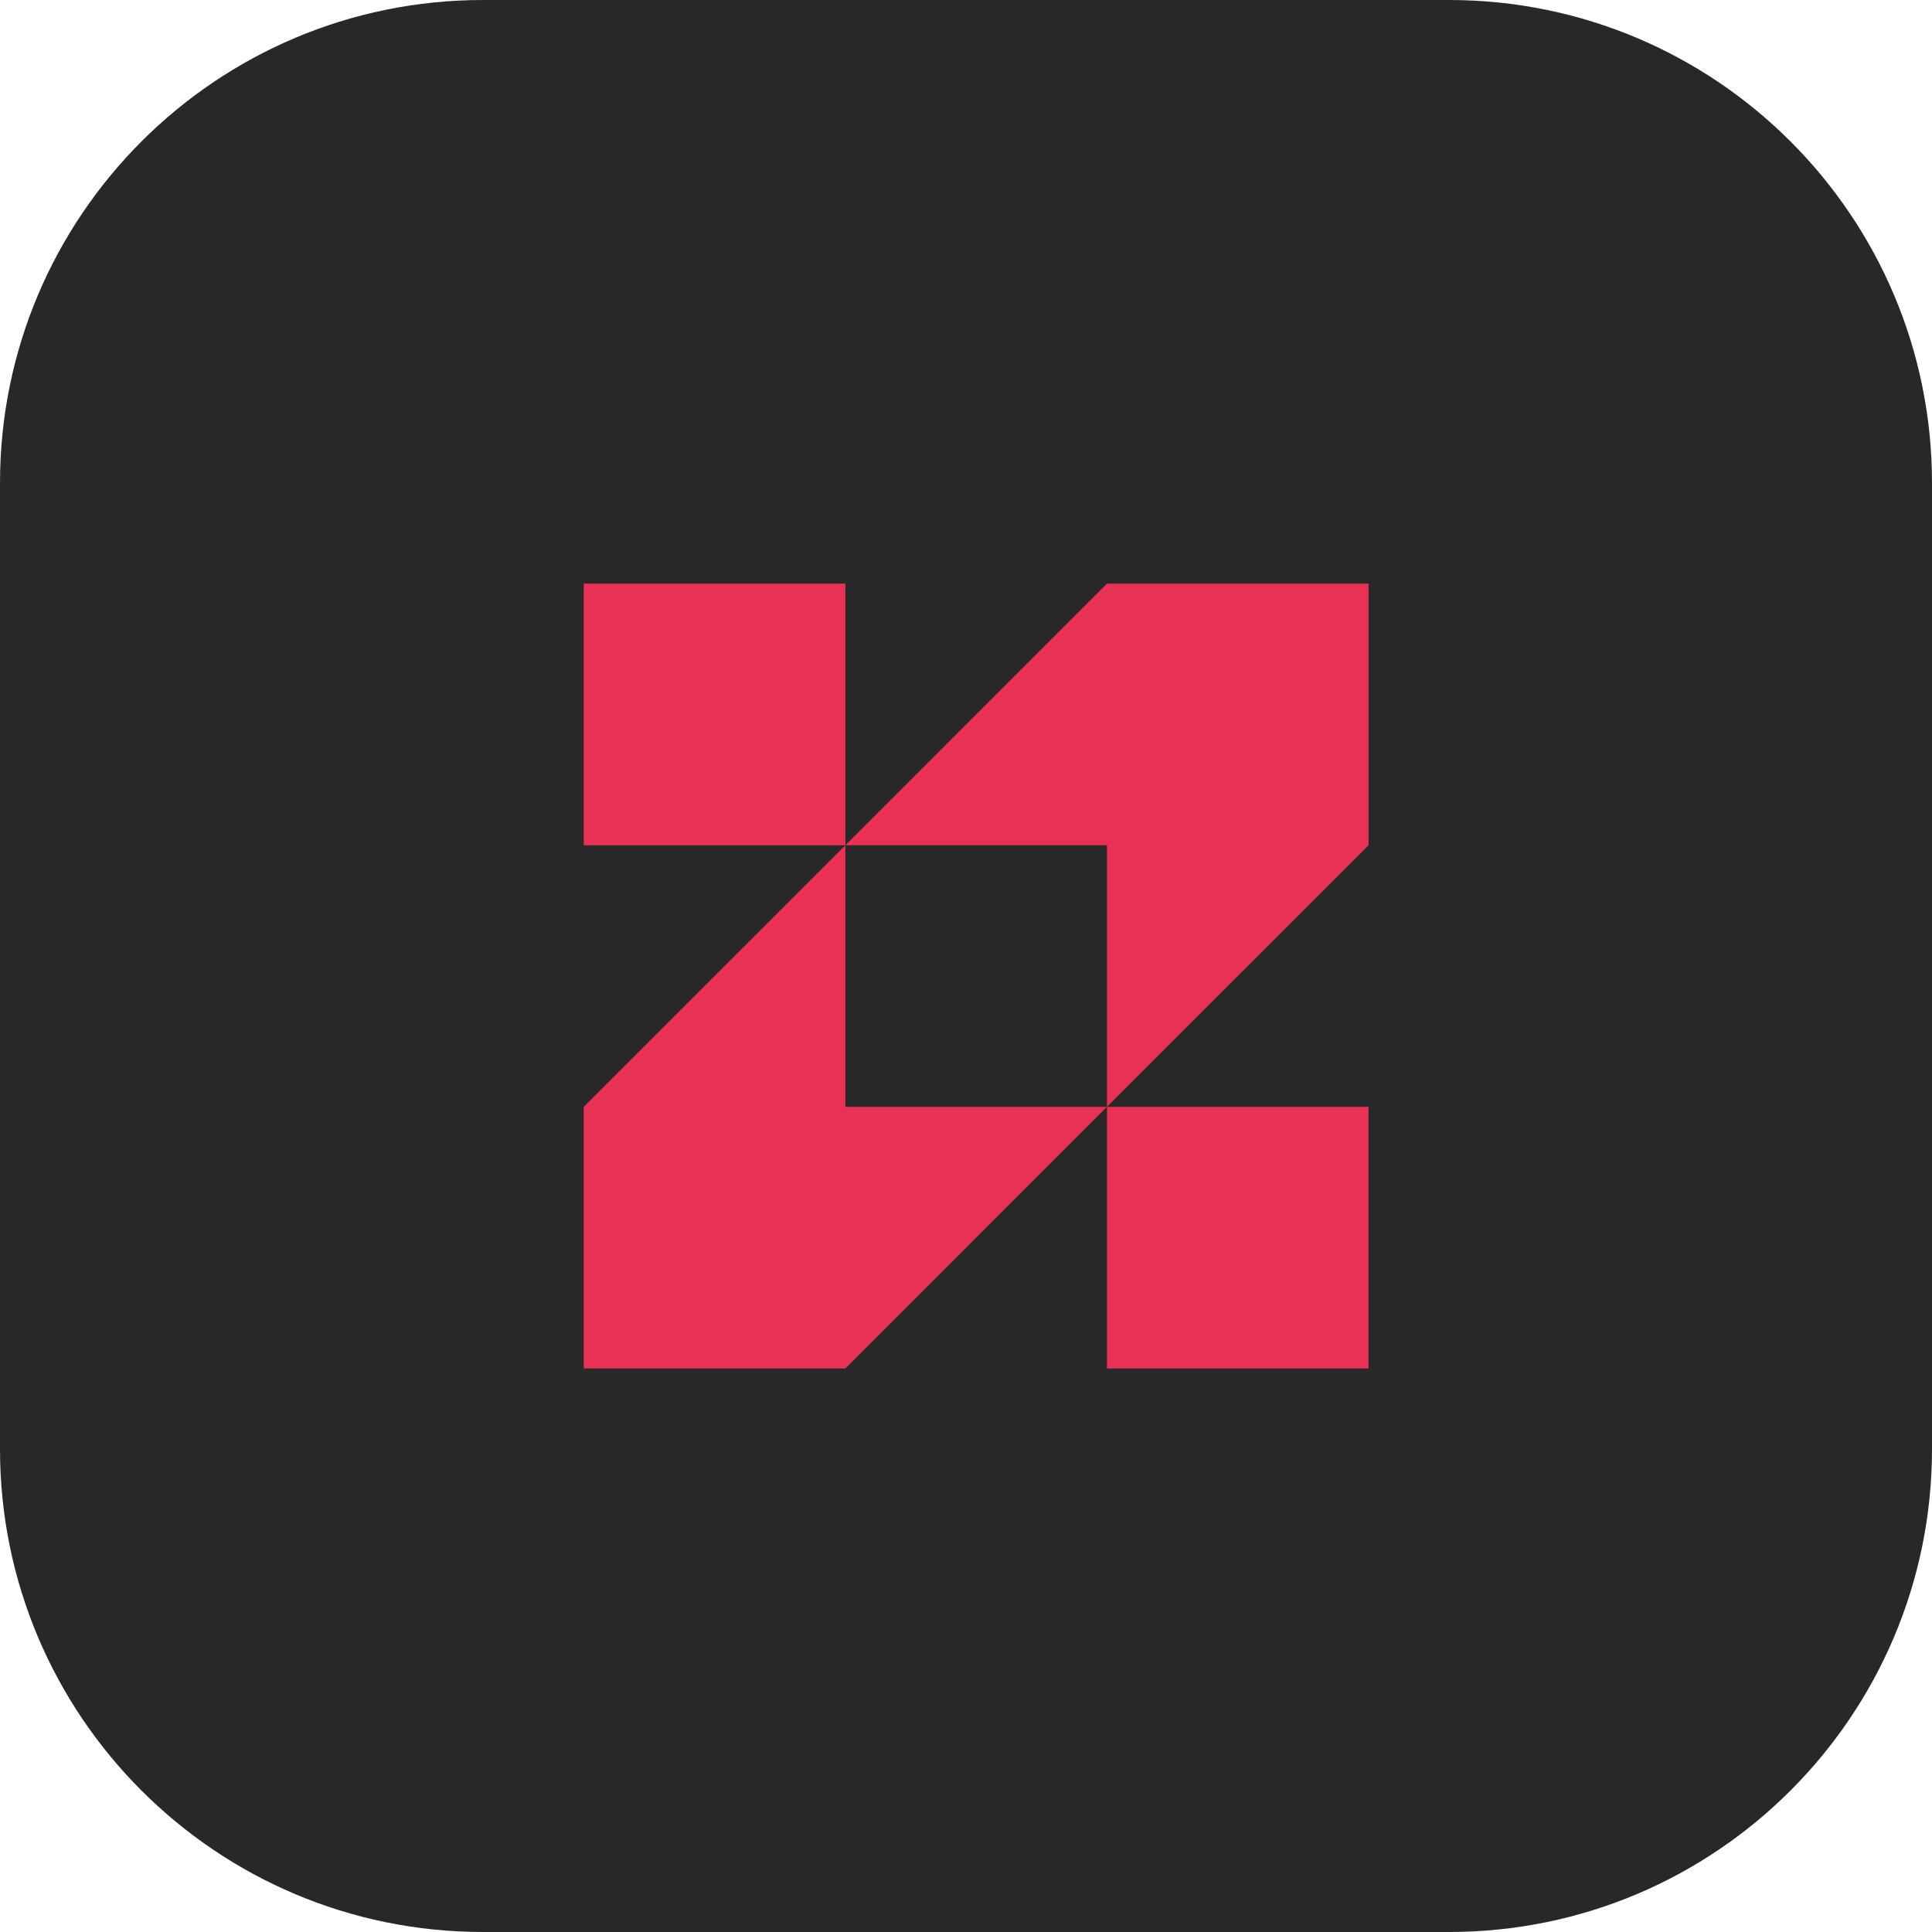
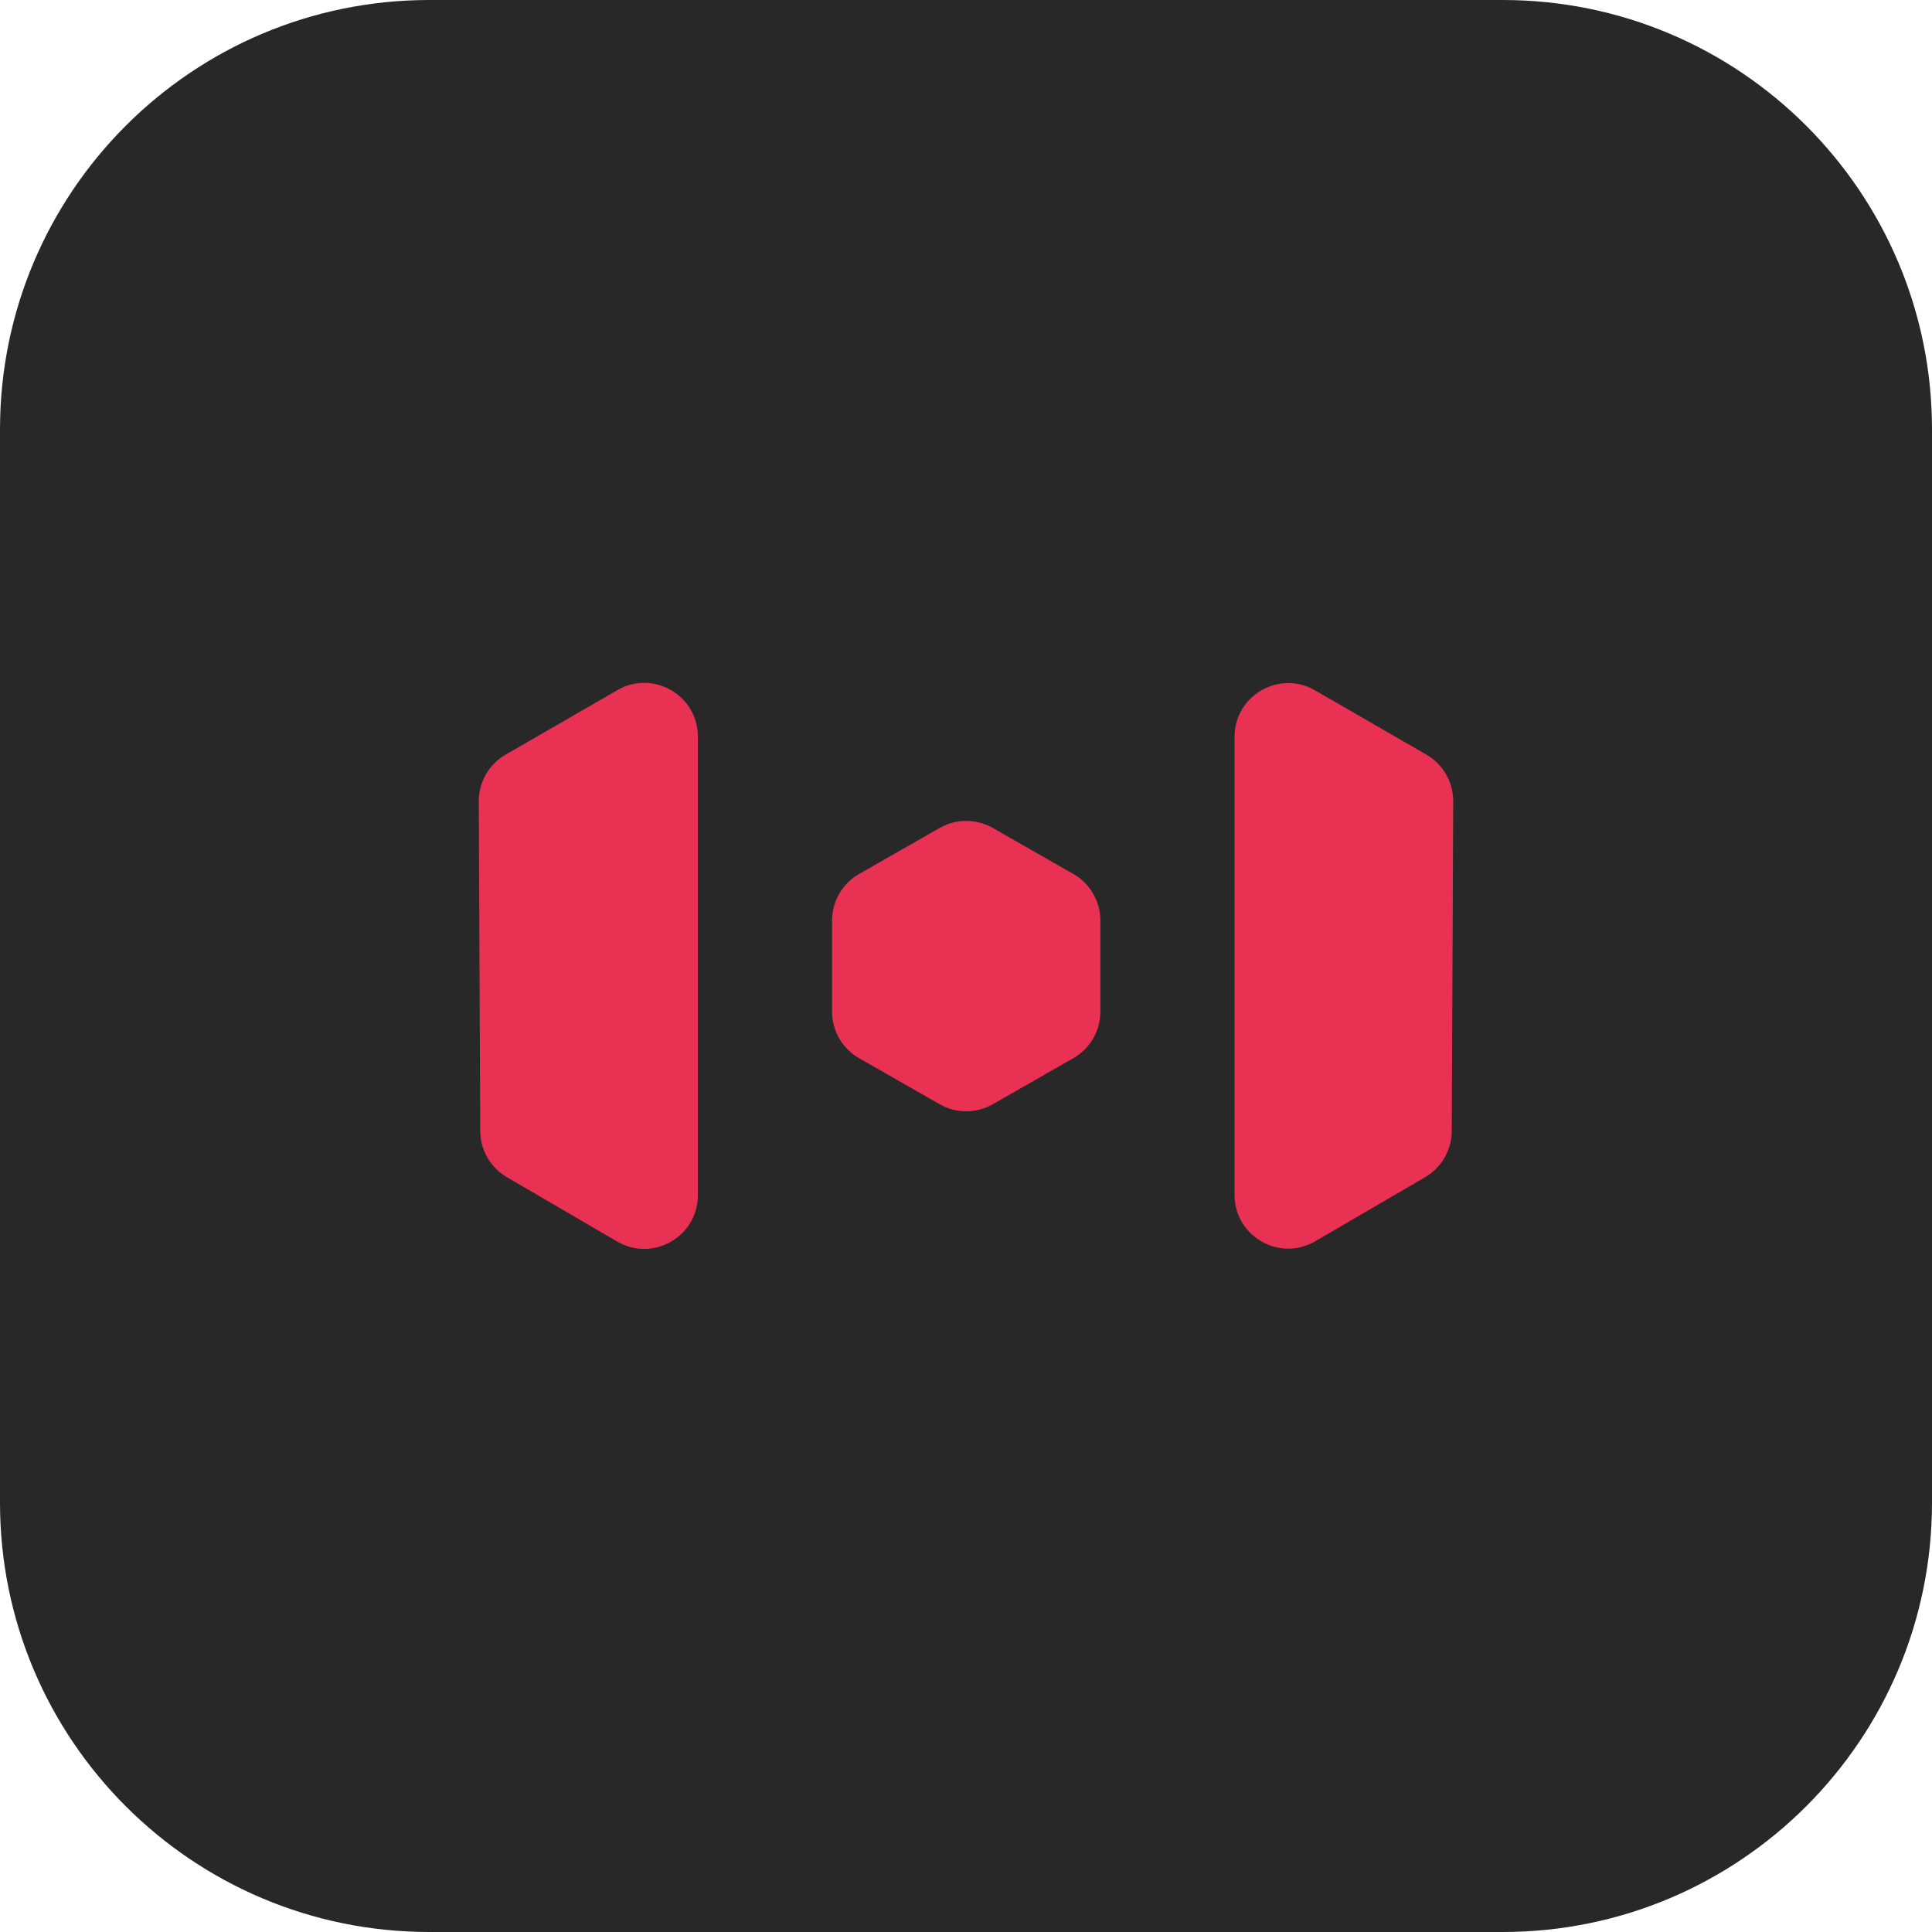
- <svg xmlns="http://www.w3.org/2000/svg" width="64" height="64" viewBox="0 0 64 64" fill="none">
-   <g id="shape">
-     <rect width="64" height="64" rx="16" fill="#282828" />
-     <g id="shape-27">
-       <path d="M28.003 28L36.669 19.333H45.336V28L36.669 36.666V28H28.003Z" fill="#E83154" />
-       <path d="M36.669 36.666H45.336V45.333H36.669V36.666Z" fill="#E83154" />
-       <path d="M28.003 28L19.336 36.666V45.333H28.003L36.669 36.666H28.003V28Z" fill="#E83154" />
-       <path d="M28.003 28H19.336V19.333H28.003V28Z" fill="#E83154" />
-     </g>
-   </g>
+ <svg xmlns="http://www.w3.org/2000/svg" width="72" height="72" viewBox="0 0 72 72" fill="none">
+   <rect width="72" height="72" rx="16" fill="#282828" />
+   <path fill-rule="evenodd" clip-rule="evenodd" d="M46.008 44.531C46.008 46.074 47.682 47.036 49.016 46.258L53.111 43.87C53.722 43.513 54.1 42.859 54.103 42.151L54.157 29.864C54.161 29.146 53.779 28.482 53.158 28.123L49.008 25.727C47.675 24.957 46.008 25.919 46.008 27.459V44.531Z" fill="#E83153" />
+   <path fill-rule="evenodd" clip-rule="evenodd" d="M26.008 44.541C26.008 46.084 24.333 47.046 23 46.268L18.89 43.87C18.278 43.514 17.9 42.86 17.897 42.152L17.843 29.864C17.839 29.147 18.221 28.482 18.842 28.124L23.008 25.719C24.341 24.949 26.008 25.911 26.008 27.451V44.541Z" fill="#E83153" />
+   <path d="M37 41.151C36.385 41.502 35.63 41.502 35.016 41.151L32.016 39.436C31.392 39.08 31.008 38.418 31.008 37.7V34.307C31.008 33.589 31.392 32.926 32.016 32.57L35.016 30.856C35.63 30.505 36.385 30.505 37 30.856L40 32.57C40.623 32.926 41.008 33.589 41.008 34.307V37.7C41.008 38.418 40.623 39.08 40 39.436L37 41.151Z" fill="#E83153" />
</svg>
